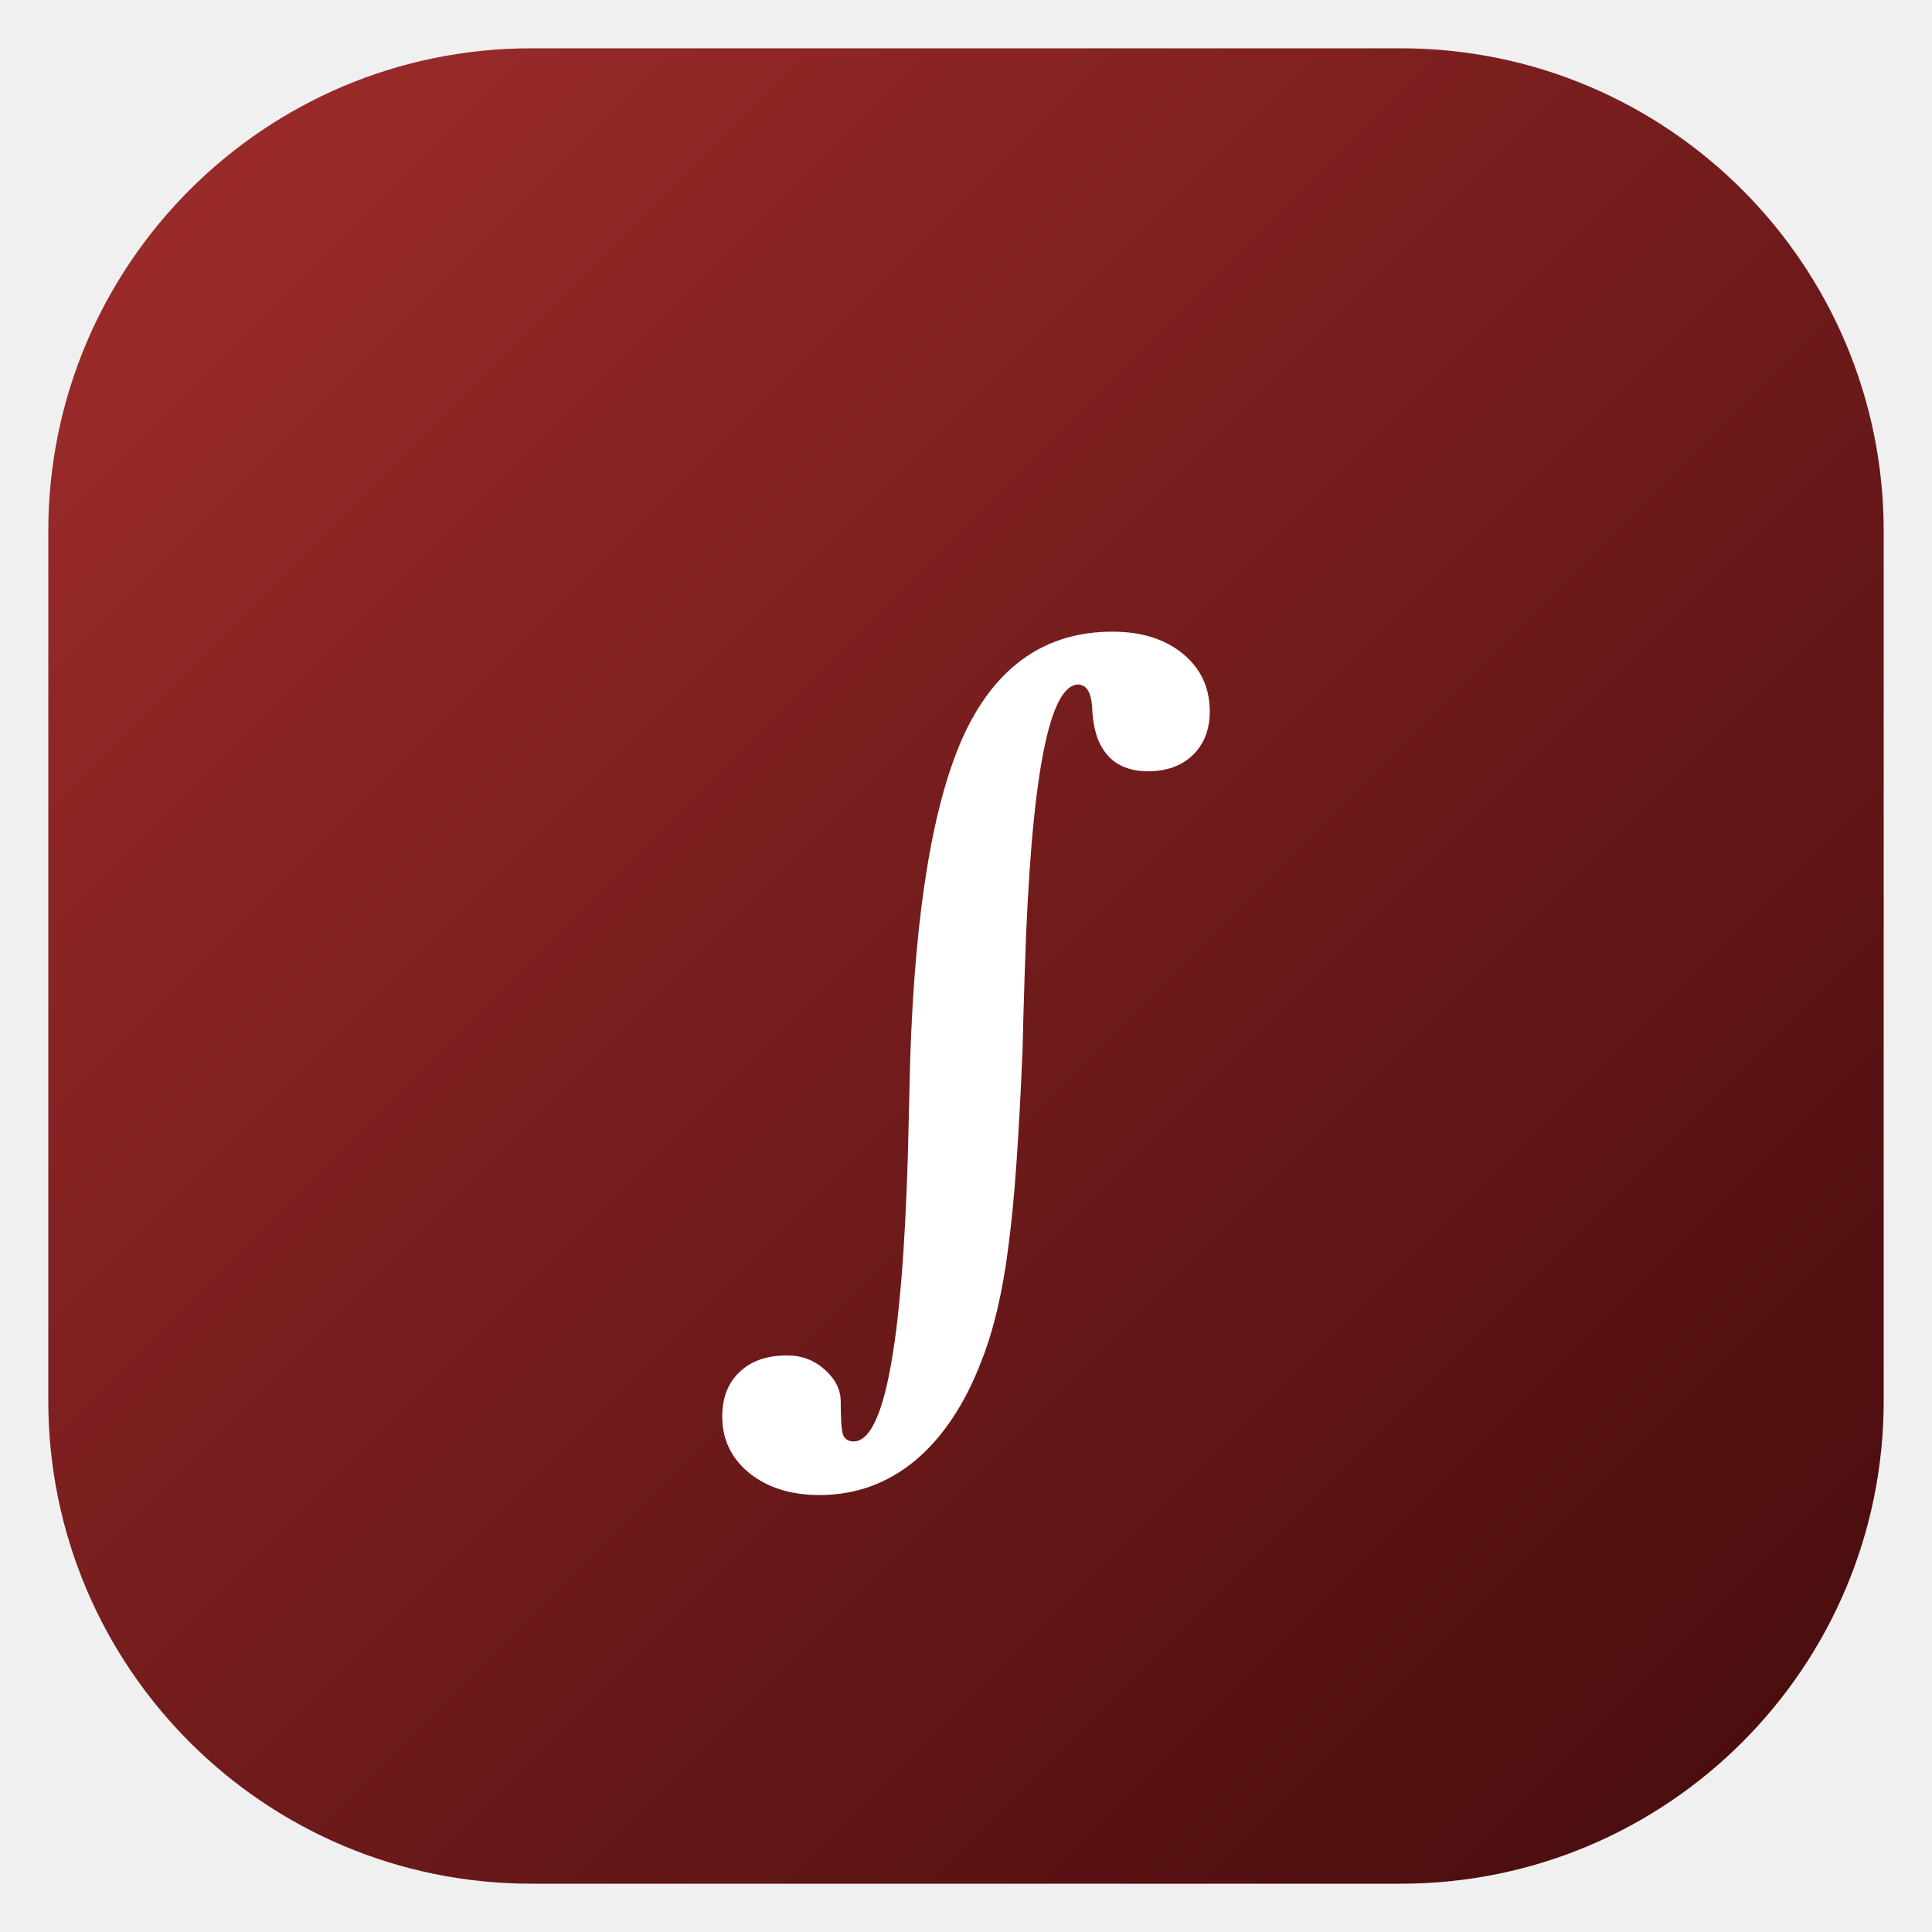
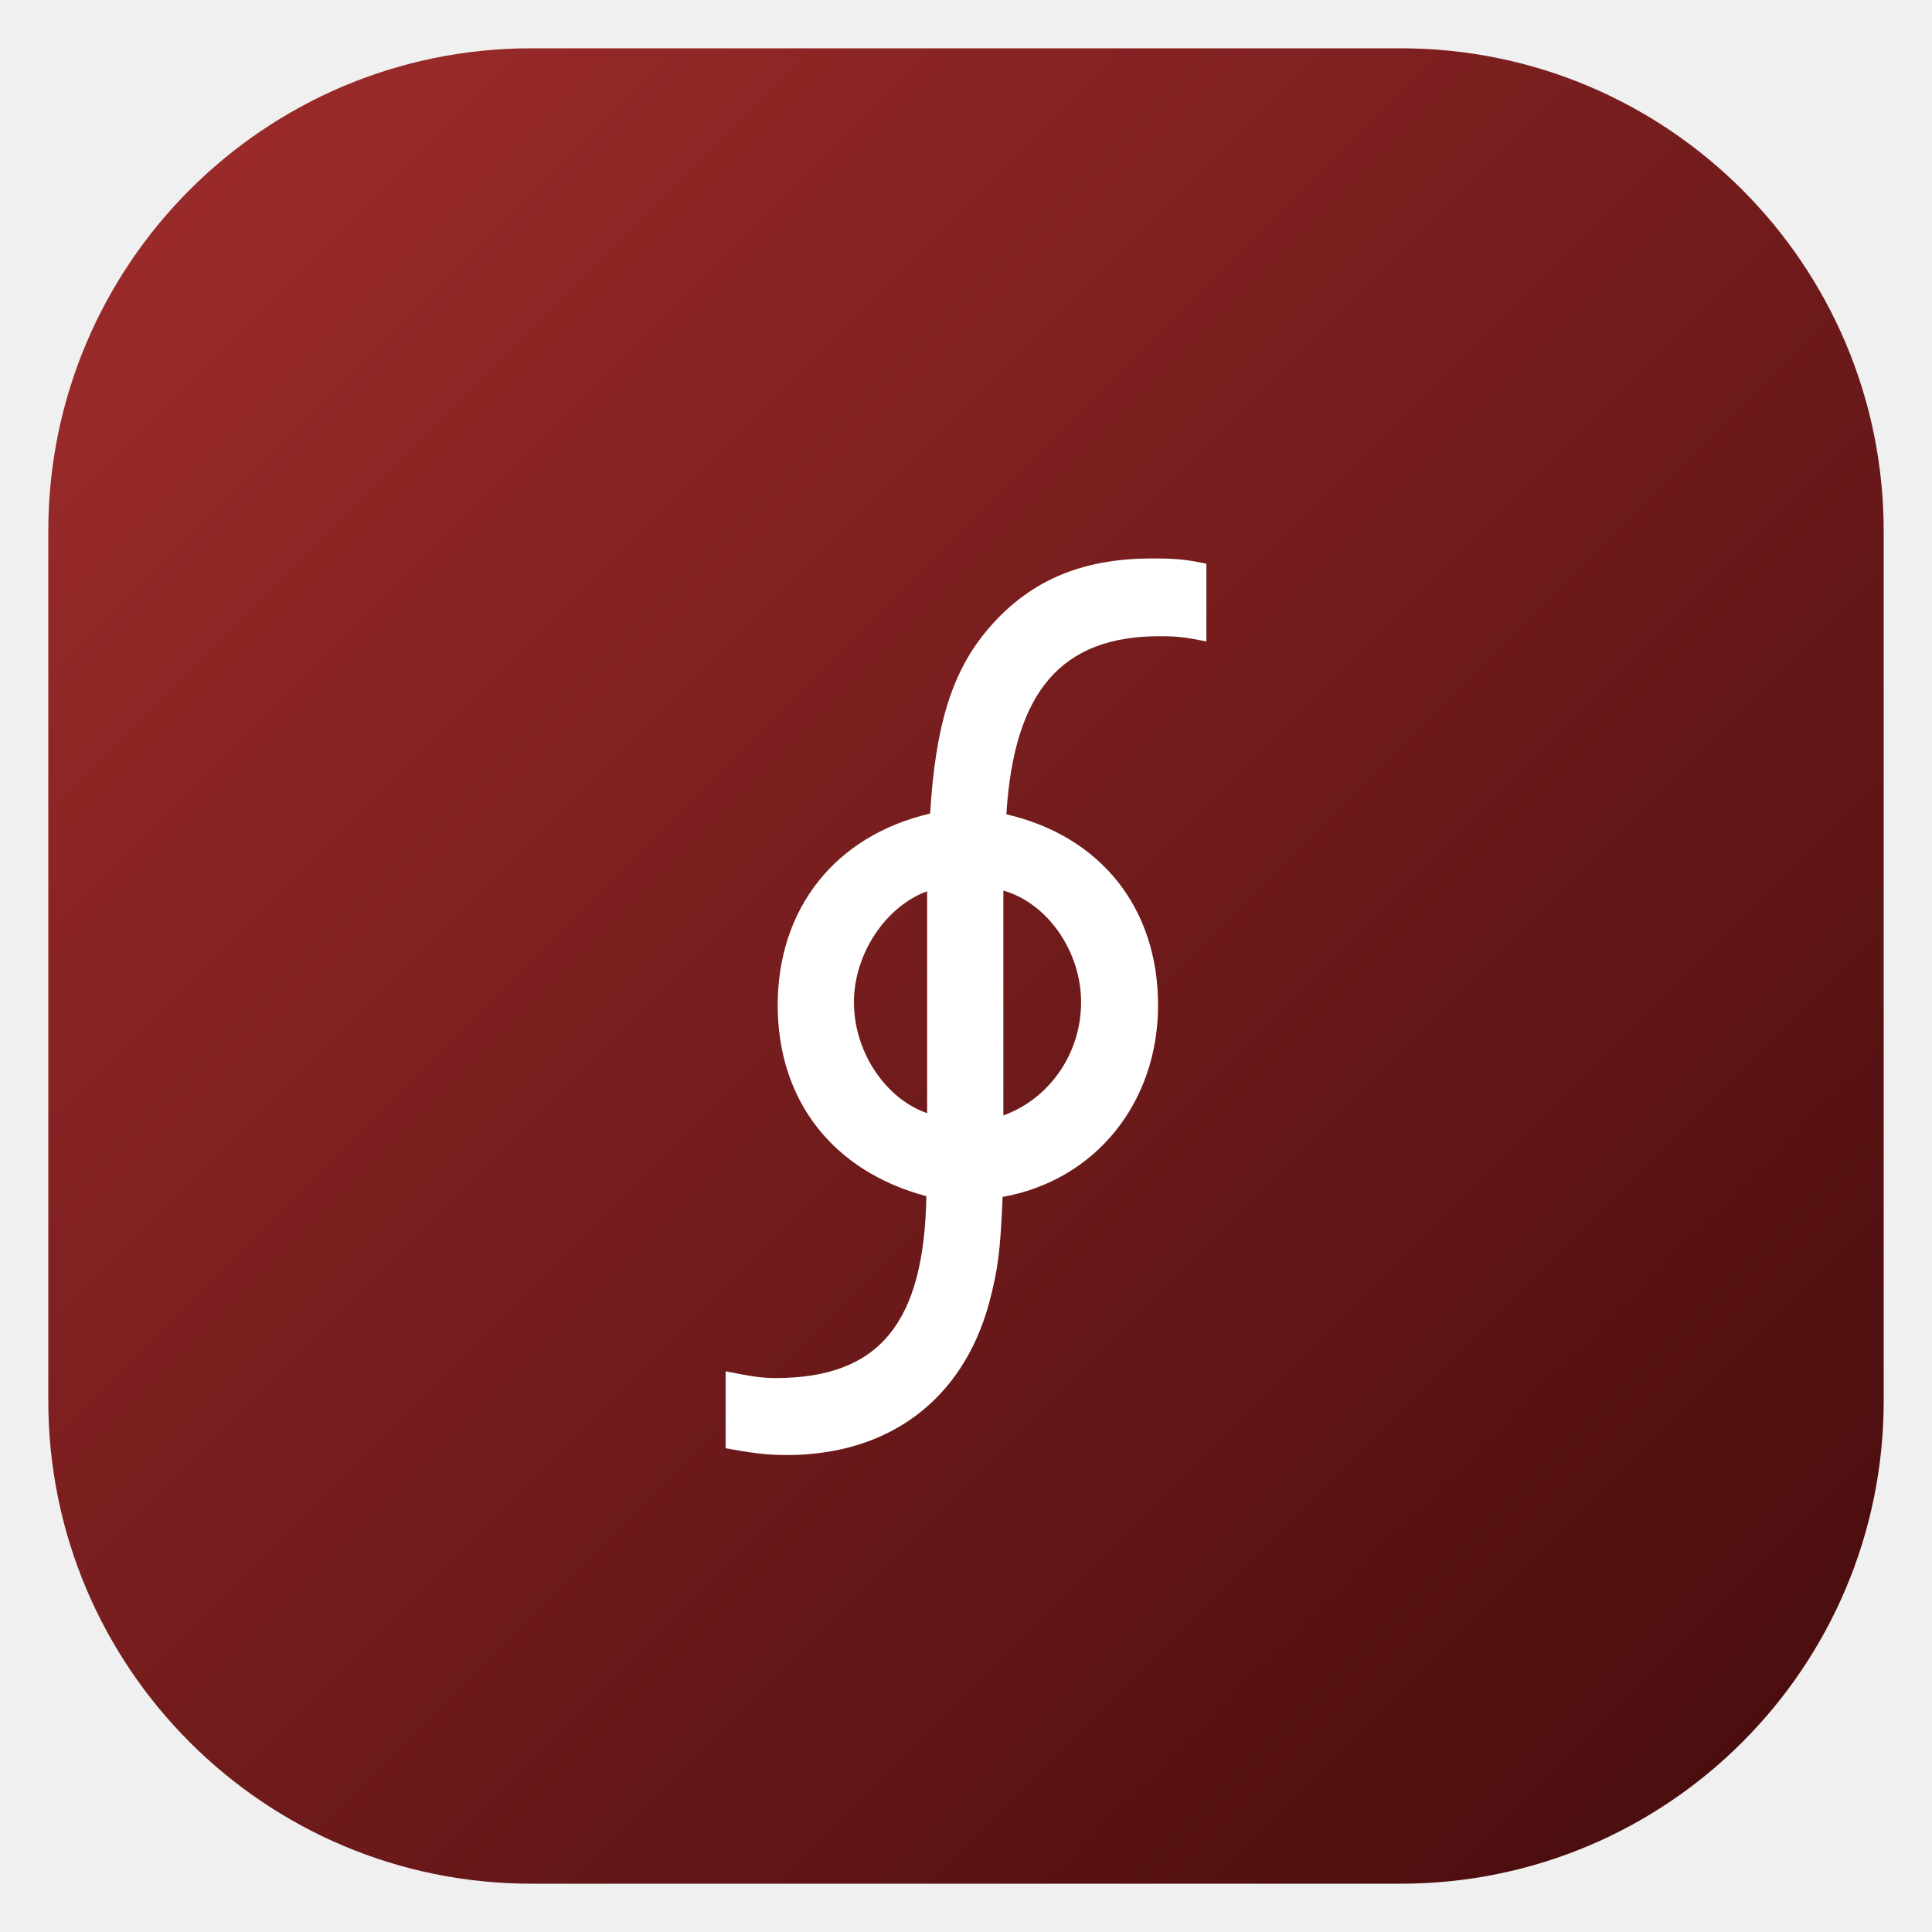
<svg xmlns="http://www.w3.org/2000/svg" viewBox="0 0 40 40">
  <defs>
    <linearGradient id="g" x1="0" y1="0" x2="1" y2="1">
      <stop offset="0%" stop-color="#a02c2c" />
      <stop offset="100%" stop-color="#450b0c" />
    </linearGradient>
  </defs>
  <rect x="1" y="1" width="38" height="38" rx="10" fill="url(#g)" />
-   <text x="20" y="27.5" text-anchor="middle" font-family="'Source Serif 4', Georgia, serif" font-weight="600" font-size="19" fill="#ffffff">∫</text>
+   <text x="20" y="27.5" text-anchor="middle" font-family="'Source Serif 4', Georgia, serif" font-weight="600" font-size="19" fill="#ffffff">∮</text>
</svg>
